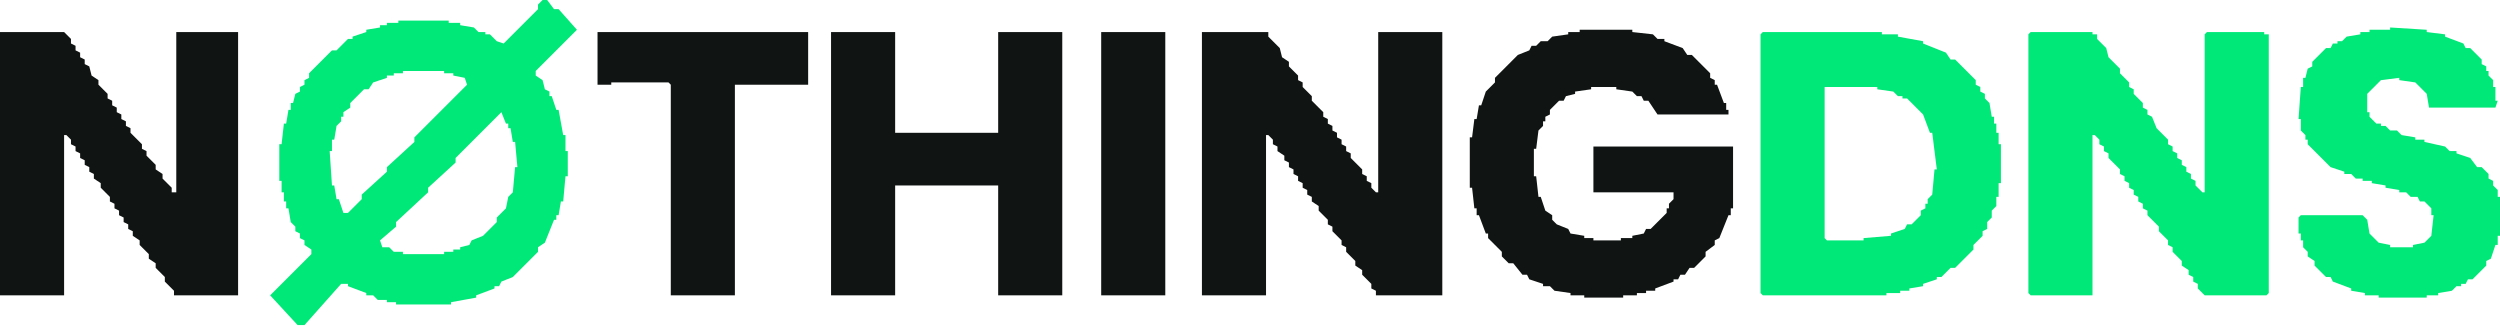
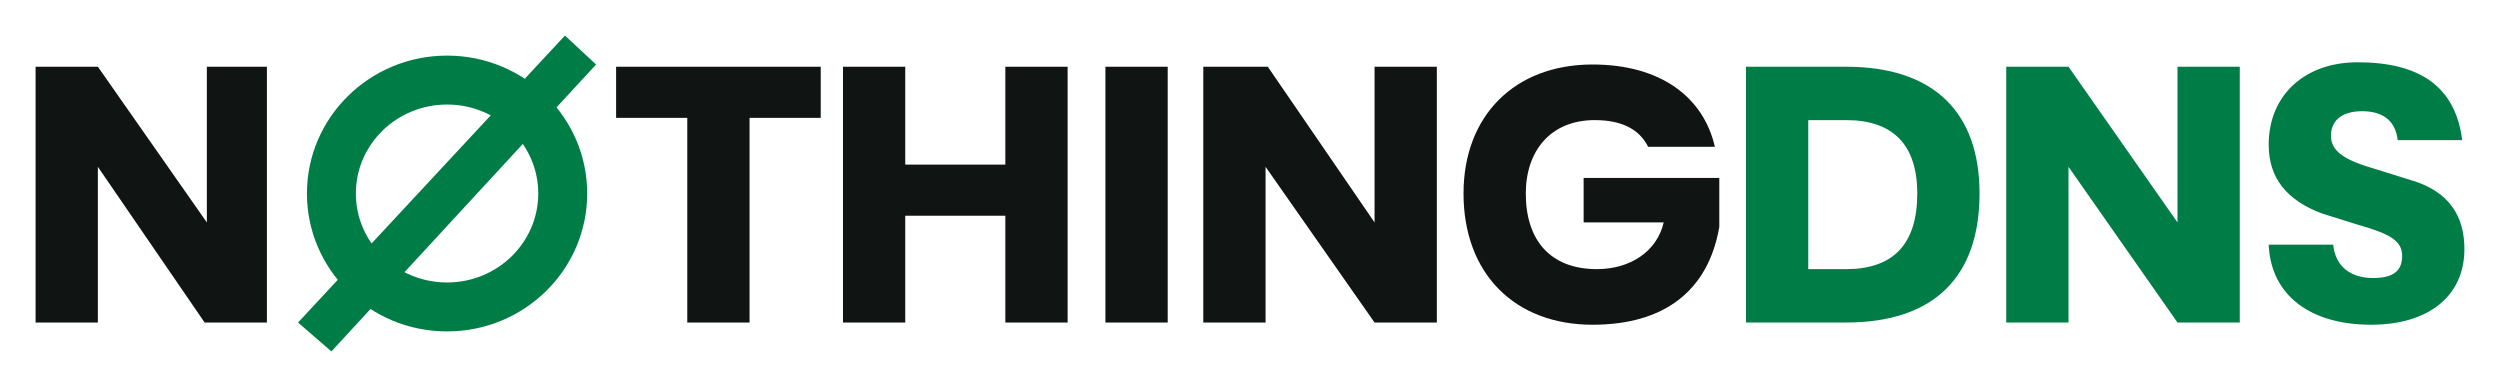
- <svg xmlns="http://www.w3.org/2000/svg" viewBox="158 313 1092 142" role="img" aria-label="NothingDNS">
-   <path fill="#101413" fill-rule="evenodd" d="M158 327L186 327L189 330L189 332L191 333L191 335L193 336L193 338L195 339L195 341L197 342L198 346L201 348L201 350L205 354L205 356L207 357L207 359L209 360L209 362L211 363L211 365L213 366L213 368L215 369L215 371L220 376L220 378L222 379L222 381L226 385L226 387L229 389L229 391L233 395L233 397L235 397L235 327L262 327L262 442L234 442L234 440L230 436L230 434L226 430L226 428L223 426L223 424L219 420L219 418L216 416L216 414L214 413L214 411L212 410L212 408L210 407L210 405L208 404L208 402L206 401L206 399L202 395L202 393L199 391L199 389L197 388L197 386L195 385L195 383L193 382L193 380L191 379L191 377L189 376L189 374L187 372L186 372L186 442L158 442L158 327ZM419 327L511 327L511 350L479 350L479 442L451 442L451 350L450 349L425 349L425 350L419 350L419 327ZM521 327L549 327L549 371L594 371L594 327L622 327L622 442L594 442L594 394L549 394L549 442L521 442L521 327ZM639 327L667 327L667 442L639 442L639 327ZM683 327L712 327L712 329L717 334L718 338L721 340L721 342L725 346L725 348L727 349L727 351L731 355L731 357L736 362L736 364L738 365L738 367L740 368L740 370L742 371L742 373L744 374L744 376L746 377L746 379L748 380L748 382L753 387L753 389L755 390L755 392L757 393L757 395L759 397L760 397L760 327L788 327L788 442L759 442L759 440L757 439L757 437L753 433L753 431L750 429L750 427L746 423L746 421L744 420L744 418L740 414L740 412L738 411L738 409L734 405L734 403L731 401L731 399L729 398L729 396L727 395L727 393L725 392L725 390L723 389L723 387L721 386L721 384L719 383L719 381L716 379L716 377L714 376L714 374L712 372L711 372L711 442L683 442L683 327ZM848 326L871 326L871 327L880 328L882 330L885 330L885 331L893 334L895 337L897 337L905 345L905 347L907 348L907 350L908 350L911 358L912 358L912 361L913 361L913 363L882 363L878 357L876 357L875 355L873 355L871 353L864 352L864 351L853 351L853 352L846 353L846 354L842 355L841 357L839 357L835 361L835 363L833 364L833 366L832 366L832 368L830 370L829 378L828 378L828 390L829 390L830 399L831 399L833 405L836 407L836 409L838 411L843 413L844 415L850 416L850 417L854 417L854 418L866 418L866 417L871 417L871 416L876 415L877 413L879 413L886 406L886 404L887 404L887 402L889 400L889 397L854 397L854 377L915 377L915 404L914 404L914 407L913 407L909 417L907 418L907 420L903 423L903 425L898 430L896 430L894 433L892 433L891 435L889 435L889 436L881 439L881 440L877 440L877 441L873 441L873 442L867 442L867 443L850 443L850 442L844 442L844 441L837 440L835 438L832 438L832 437L826 435L825 433L823 433L819 428L817 428L814 425L814 423L808 417L808 415L807 415L804 407L803 407L803 404L802 404L801 395L800 395L800 373L801 373L802 365L803 365L804 359L805 359L807 353L811 349L811 347L821 337L826 335L827 333L829 333L831 331L834 331L836 329L843 328L843 327L848 327L848 326Z" />
-   <path fill="#00e878" fill-rule="evenodd" d="M395 313L397 313L400 317L402 317L410 326L392 344L392 346L395 348L396 352L398 353L398 355L399 355L401 361L402 361L404 372L405 372L405 379L406 379L406 390L405 390L404 401L403 401L402 407L401 407L401 409L400 409L396 419L393 421L393 423L382 434L377 436L376 438L374 438L374 439L366 442L366 443L355 445L355 446L331 446L331 445L327 445L327 444L323 444L321 442L318 442L318 441L310 438L310 437L307 437L291 455L288 455L276 442L294 424L294 422L291 420L291 418L289 417L289 415L287 414L287 412L285 410L284 404L283 404L283 401L282 401L282 397L281 397L281 392L280 392L280 376L281 376L282 367L283 367L284 361L285 361L285 358L286 358L287 354L289 353L289 351L291 350L291 348L293 347L293 345L303 335L305 335L310 330L312 330L312 329L318 327L318 326L324 325L324 324L327 324L327 323L332 323L332 322L354 322L354 323L359 323L359 324L365 325L367 327L370 327L370 328L372 328L375 331L378 332L393 317L393 315L395 313ZM377 362L357 382L357 384L345 395L345 397L331 410L331 412L324 418L325 421L328 421L330 423L334 423L334 424L352 424L352 423L356 423L356 422L359 422L359 421L363 420L364 418L369 416L375 410L375 408L379 404L380 399L382 397L383 386L384 386L383 375L382 375L381 369L380 369L380 367L379 367L377 362ZM361 347L356 346L356 345L352 345L352 344L334 344L334 345L330 345L330 346L327 346L327 347L321 349L319 352L317 352L311 358L311 360L308 362L308 364L307 364L307 366L305 368L304 374L303 374L303 379L302 379L303 394L304 394L305 400L306 400L308 406L310 406L316 400L316 398L327 388L327 386L339 375L339 373L362 350L361 347ZM928 327L980 327L980 328L987 328L987 329L998 331L998 332L1008 336L1010 339L1012 339L1021 348L1021 350L1023 351L1023 353L1025 354L1025 356L1027 358L1028 364L1029 364L1029 367L1030 367L1030 371L1031 371L1031 376L1032 376L1032 393L1031 393L1031 399L1030 399L1030 403L1028 405L1028 408L1026 410L1026 413L1024 414L1024 416L1020 420L1020 422L1012 430L1010 430L1006 434L1004 434L1004 435L998 437L998 438L992 439L992 440L988 440L988 441L982 441L982 442L928 442L927 441L927 328L928 327ZM956 351L955 351L955 417L956 418L972 418L972 417L984 416L984 415L990 413L991 411L993 411L997 407L997 405L999 404L999 402L1000 402L1000 400L1002 398L1003 387L1004 387L1002 371L1001 371L998 363L991 356L989 356L989 355L987 355L985 353L978 352L978 351L956 351ZM1045 327L1072 327L1072 328L1074 328L1074 330L1078 334L1079 338L1084 343L1084 345L1088 349L1088 351L1090 352L1090 354L1094 358L1094 360L1096 361L1096 363L1098 364L1100 369L1105 374L1105 376L1107 377L1107 379L1109 380L1109 382L1111 383L1111 385L1113 386L1113 388L1115 389L1115 391L1117 392L1117 394L1120 397L1121 397L1121 328L1122 327L1147 327L1147 328L1149 328L1149 441L1148 442L1121 442L1118 439L1118 437L1116 436L1116 434L1114 433L1114 431L1111 429L1111 427L1107 423L1107 421L1105 420L1105 418L1101 414L1101 412L1096 407L1096 405L1094 404L1094 402L1092 401L1092 399L1090 398L1090 396L1088 395L1088 393L1086 392L1086 390L1084 389L1084 387L1079 382L1079 380L1077 379L1077 377L1075 376L1075 374L1073 372L1072 372L1072 442L1045 442L1044 441L1044 328L1045 327ZM1202 325L1218 326L1218 327L1226 328L1226 329L1234 332L1235 334L1237 334L1242 339L1242 341L1244 342L1244 344L1245 344L1245 346L1247 348L1247 351L1248 351L1248 357L1249 357L1248 360L1219 360L1218 354L1213 349L1206 348L1206 347L1198 348L1192 354L1192 362L1193 362L1193 364L1196 367L1198 367L1198 368L1200 368L1202 370L1205 370L1207 372L1213 373L1213 374L1217 374L1217 375L1226 377L1228 379L1231 379L1231 380L1237 382L1240 386L1242 386L1245 389L1245 391L1247 392L1247 394L1249 396L1249 399L1250 399L1250 416L1249 416L1249 420L1248 420L1246 426L1244 427L1244 429L1238 435L1236 435L1235 437L1233 437L1233 438L1231 438L1229 440L1223 441L1223 442L1218 442L1218 443L1197 443L1197 442L1191 442L1191 441L1185 440L1185 439L1177 436L1176 434L1174 434L1169 429L1169 427L1166 425L1166 423L1164 421L1164 418L1163 418L1163 415L1162 415L1162 408L1163 407L1190 407L1192 409L1193 415L1197 419L1202 420L1202 421L1212 421L1212 420L1217 419L1220 416L1221 407L1220 407L1220 404L1217 401L1215 401L1214 399L1211 399L1209 397L1206 397L1206 396L1200 395L1200 394L1194 393L1194 392L1190 392L1190 391L1187 391L1185 389L1182 389L1182 388L1176 386L1166 376L1166 374L1165 374L1165 372L1163 370L1163 365L1162 365L1163 351L1164 351L1164 347L1165 347L1166 343L1168 342L1168 340L1174 334L1176 334L1177 332L1179 332L1179 331L1181 331L1183 329L1189 328L1189 327L1193 327L1193 326L1202 326L1202 325Z" />
+ <svg xmlns="http://www.w3.org/2000/svg" width="1124" height="174" viewBox="-16 -16 1124 174" preserveAspectRatio="xMidYMid meet" fill-rule="nonzero" role="img" aria-label="NothingDNS">
+   <path fill="#101413" d="M0 14H28L77 84V14H104V129H76L28 59V129H0ZM261 14H353V37H321V129H293V37H261ZM363 14H391V58H436V14H464V129H436V81H391V129H363ZM481 14H509V129H481ZM525 14H554L602 84V14H630V129H602L553 59V129H525ZM700 13C731 13 750 28 755 50H725C721 42 713 38 701 38C681 38 670 52 670 71C670 92 681 105 702 105C717 105 729 97 732 84H696V64H757V86C752 115 732 130 700 130C665 130 642 107 642 71C642 36 665 13 700 13Z" />
+   <g fill="#007d46">
+     <path transform="translate(185 71)" d="M63 0A63 62 0 1 1-63 0A63 62 0 1 1 63 0ZM41 0A41 40 0 1 0-41 0A41 40 0 1 0 41 0ZM53-71L67-58L-52 71L-67 58Z" />
+     <path d="M769 14H814C854 14 874 35 874 71C874 108 854 129 814 129H769ZM797 38V105H814C835 105 846 94 846 71C846 49 835 38 814 38ZM886 14H914L963 84V14H991V129H963L914 59V129H886ZM1044 12C1072 12 1088 23 1091 47H1062C1061 38 1055 34 1046 34C1036 34 1032 39 1032 45C1032 52 1038 56 1052 60L1068 65C1085 70 1092 81 1092 96C1092 117 1076 130 1050 130C1023 130 1005 117 1004 94H1033C1034 104 1041 109 1051 109C1061 109 1064 105 1064 99C1064 92 1058 89 1044 85L1028 80C1012 74 1004 64 1004 49C1004 27 1020 12 1044 12Z" />
+   </g>
</svg>
